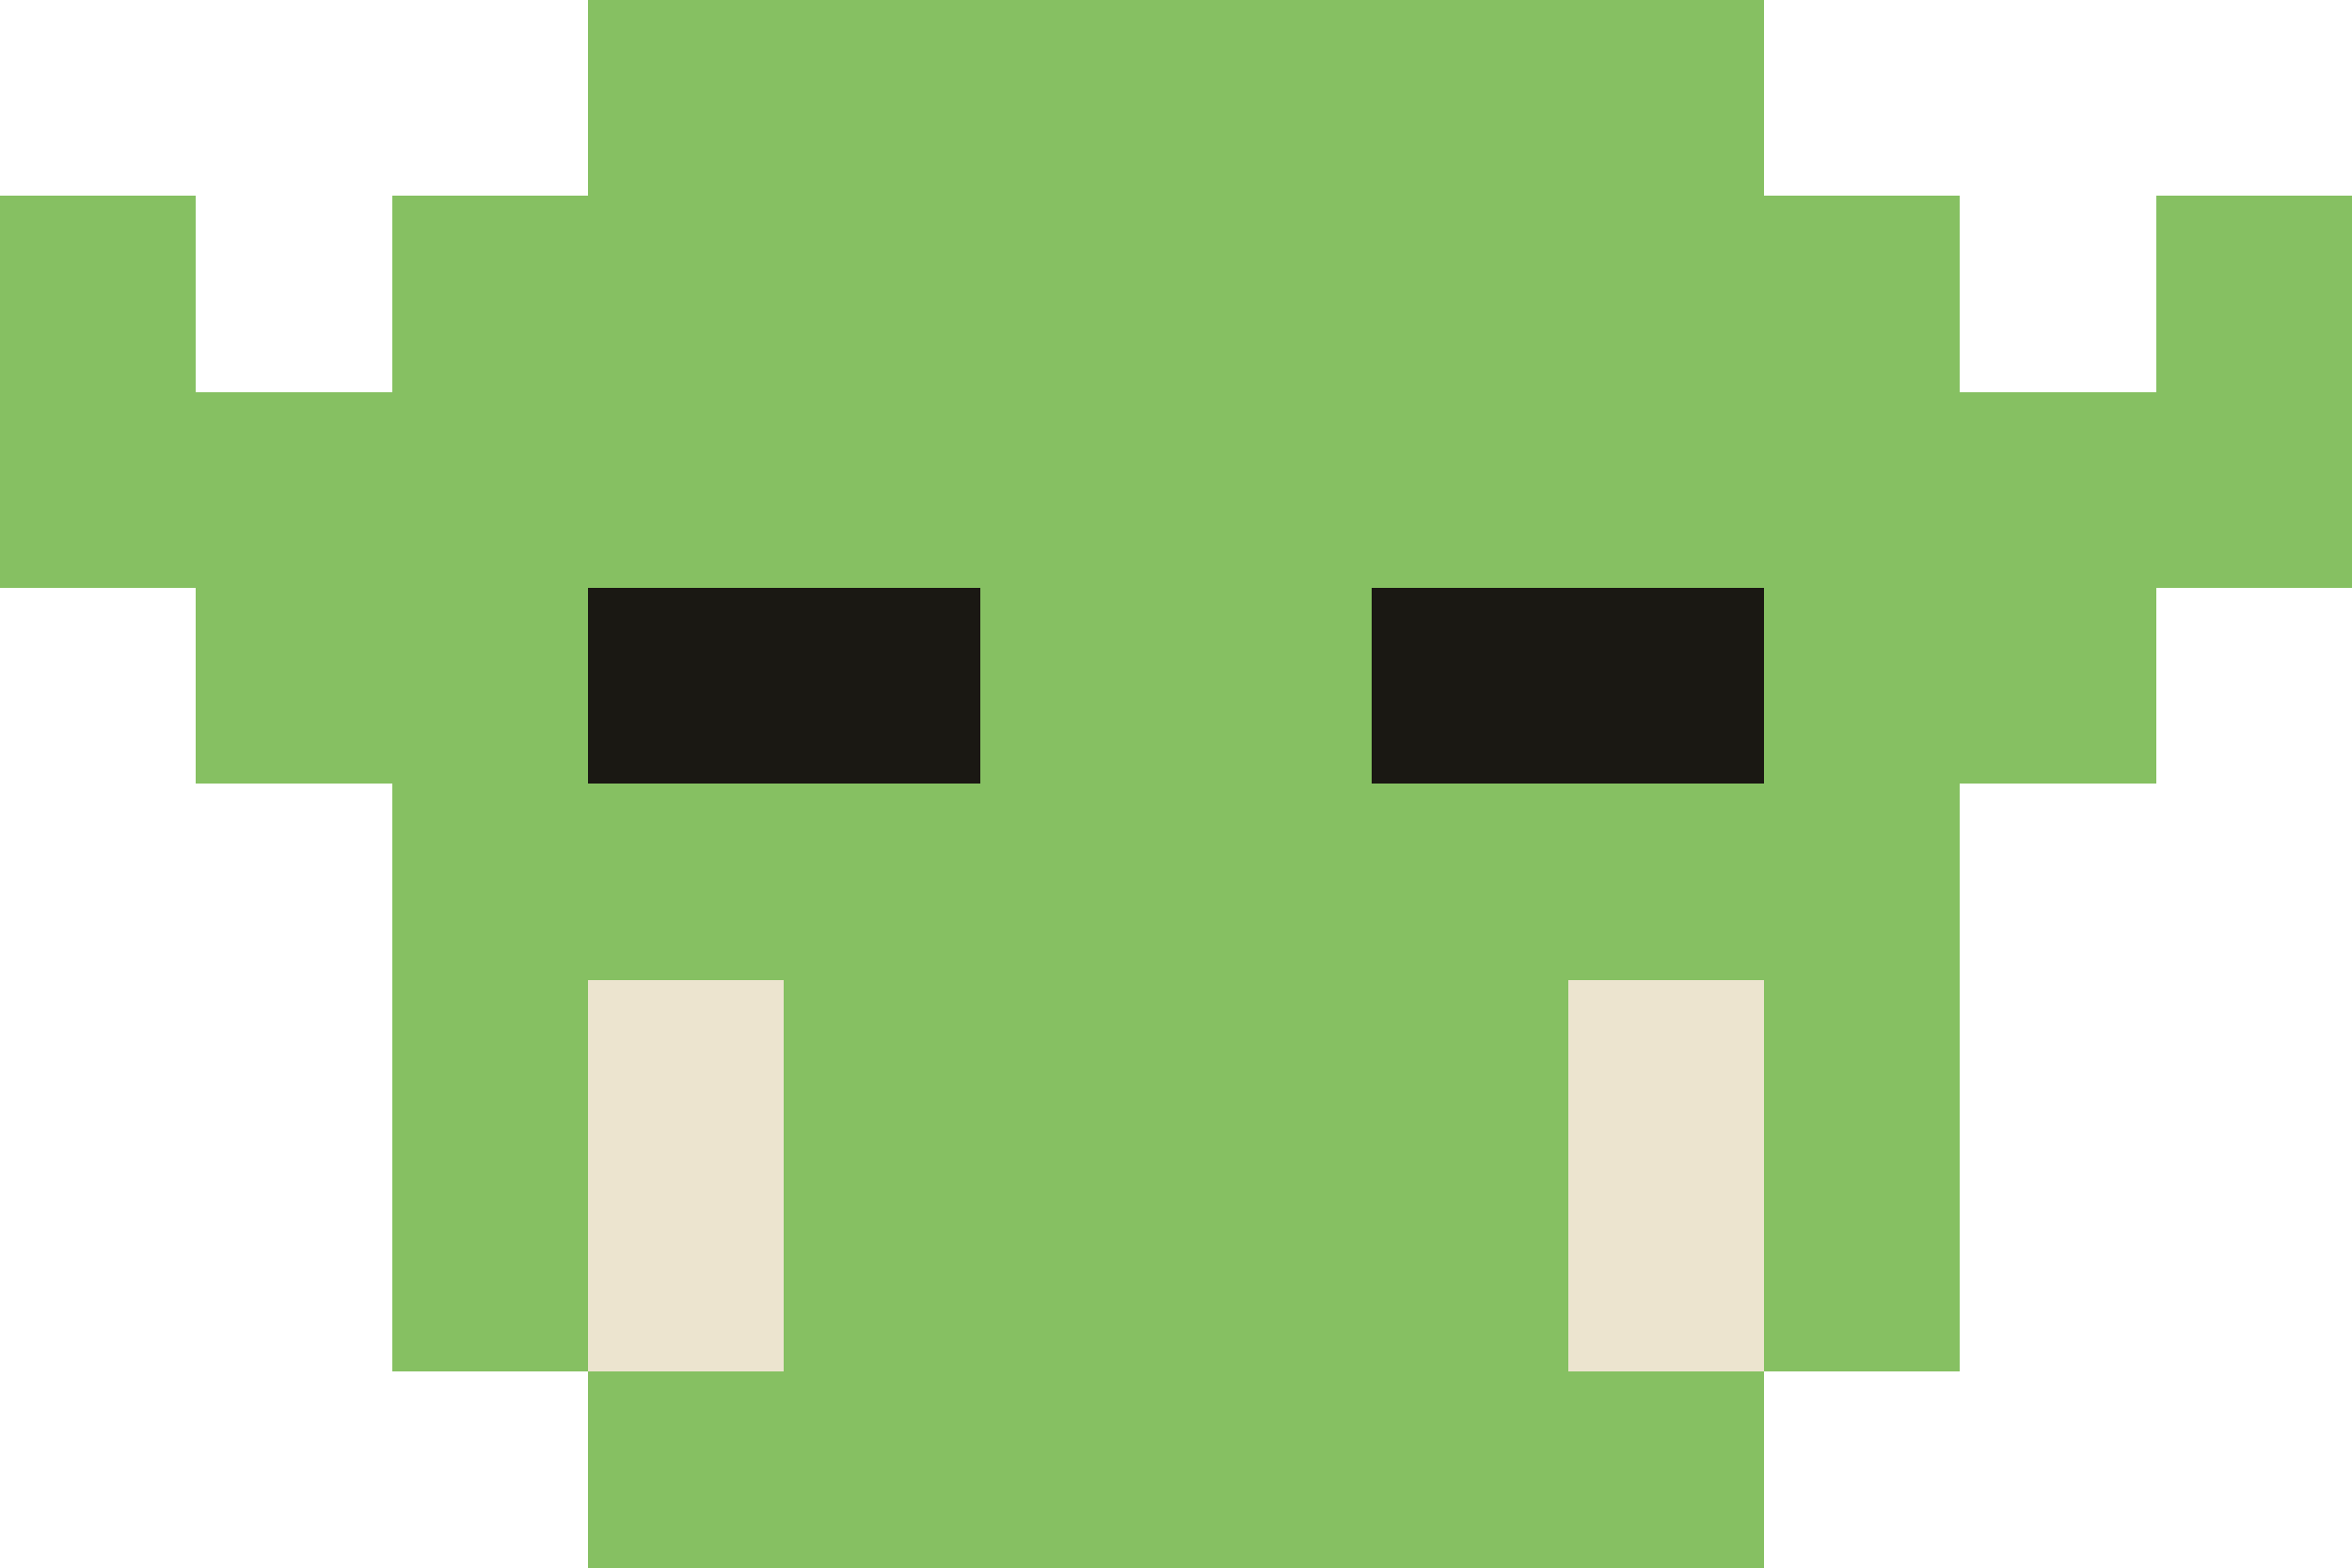
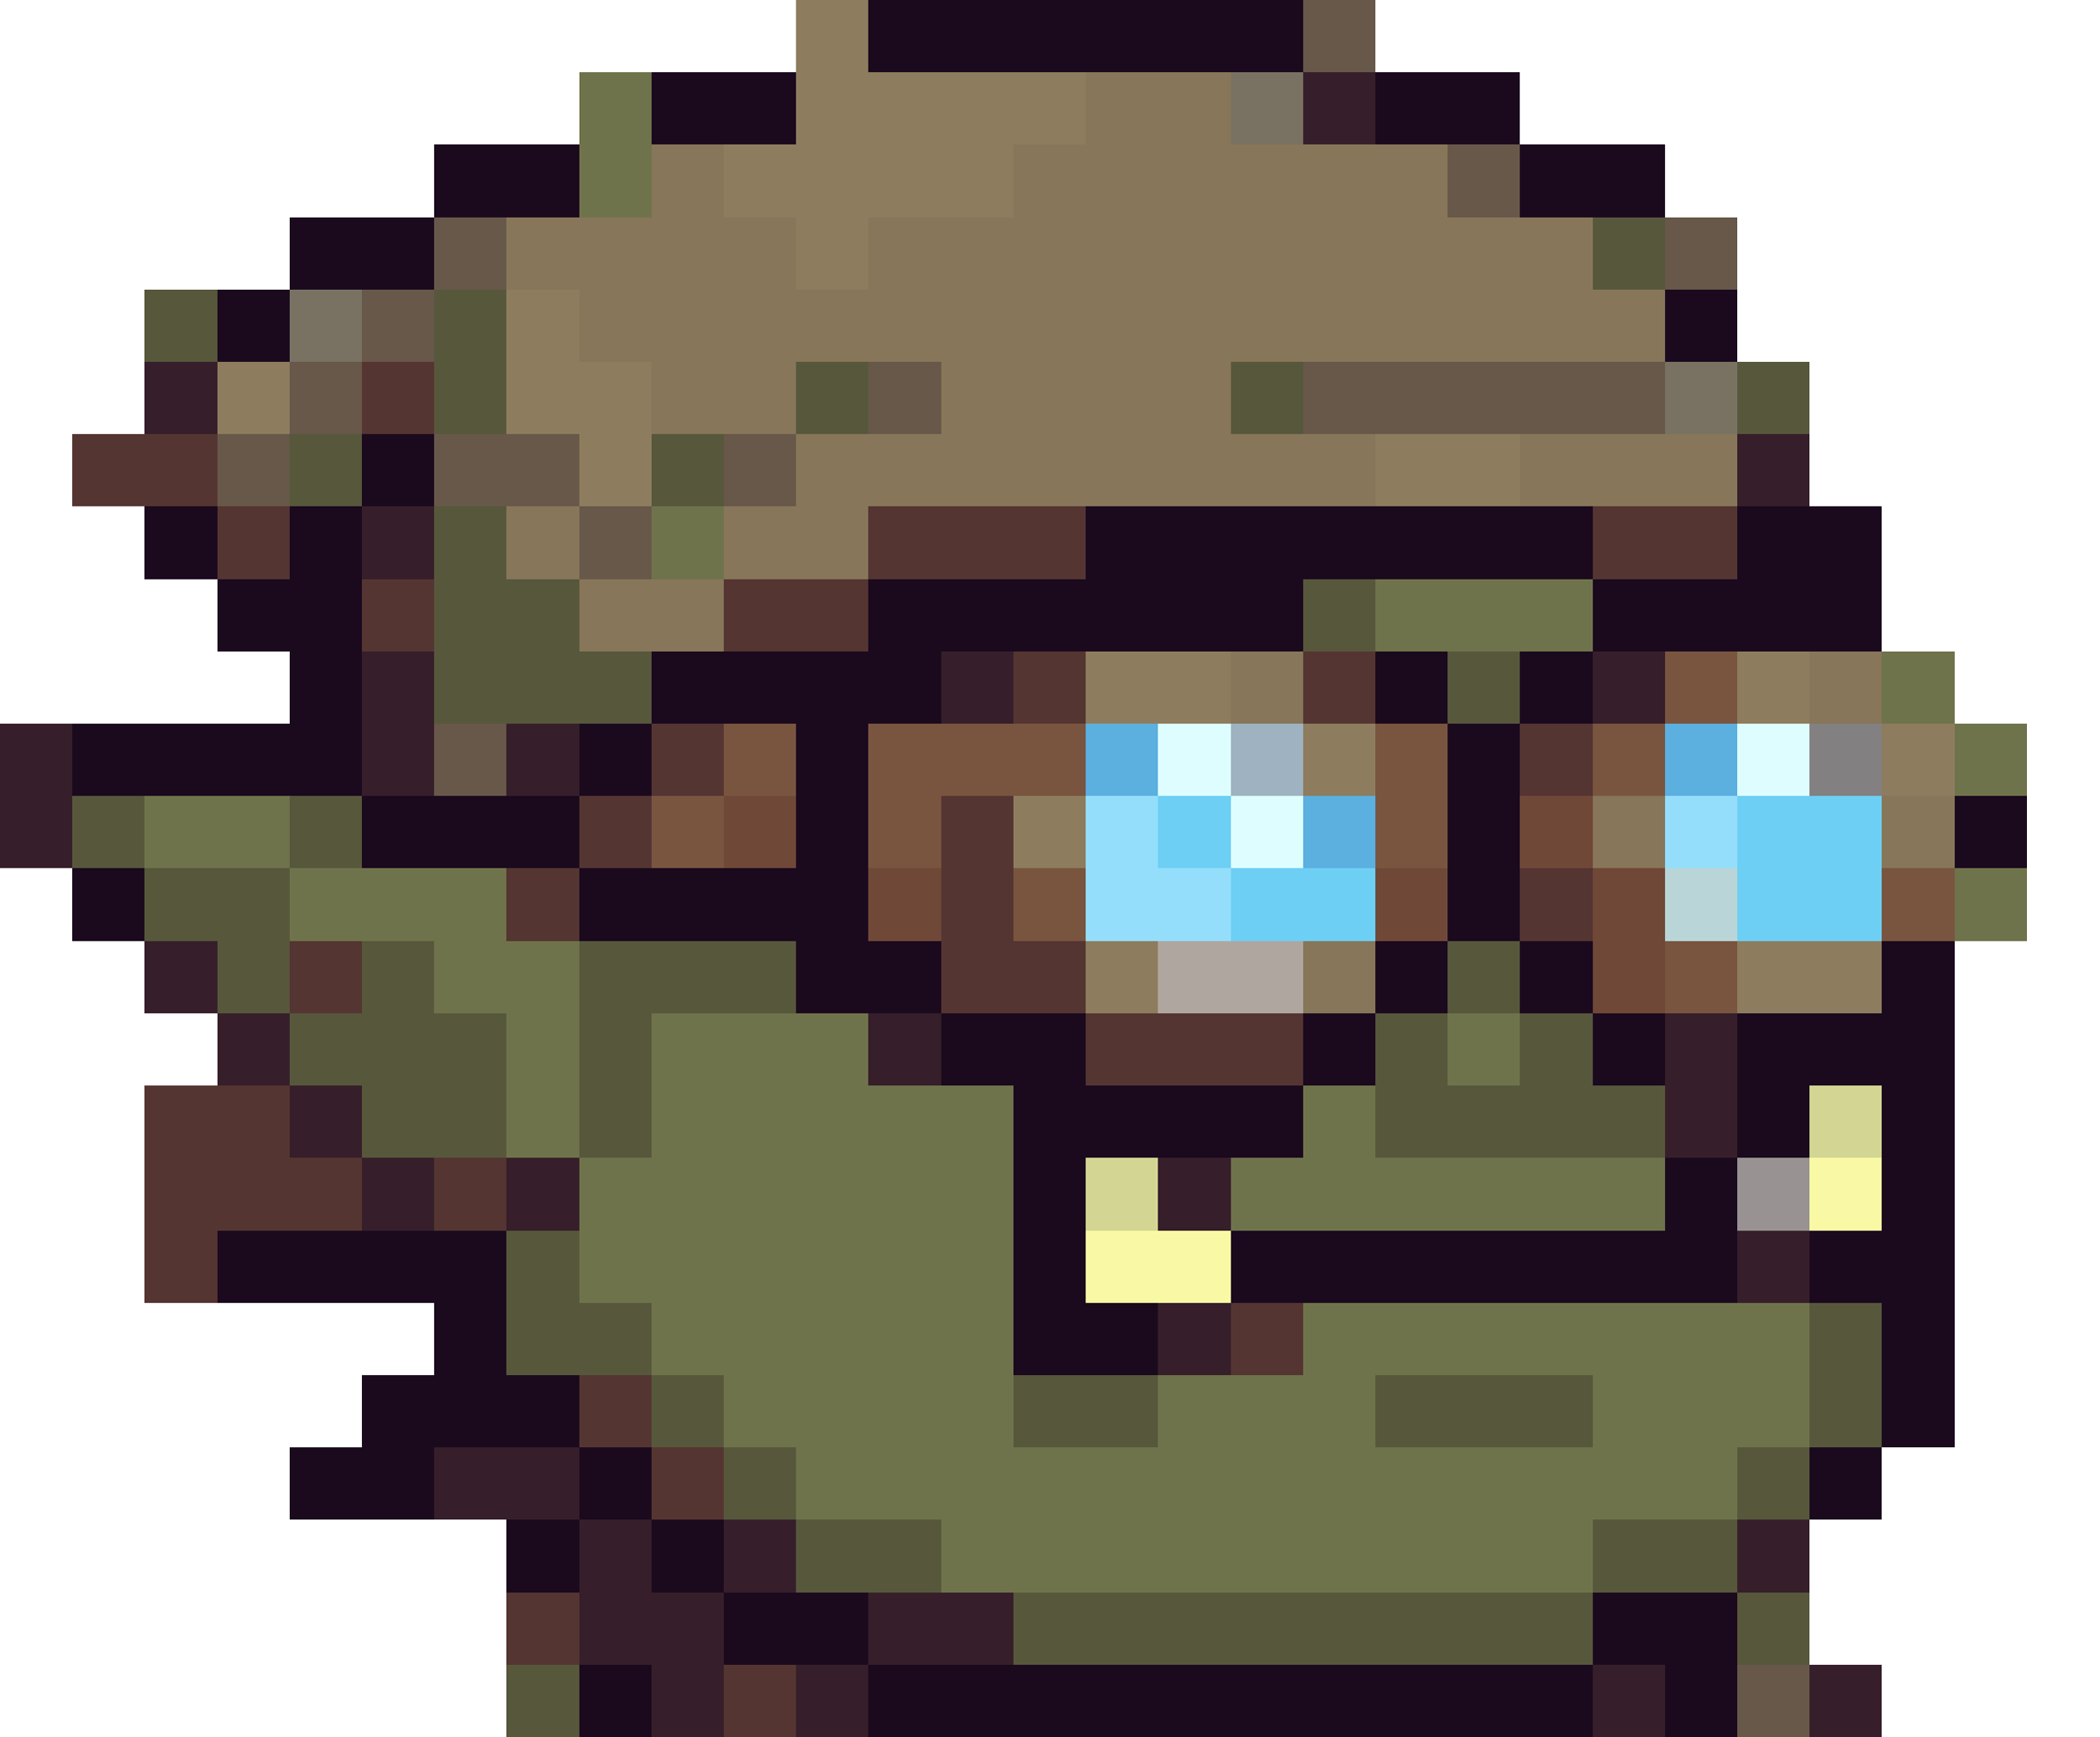
- <svg xmlns="http://www.w3.org/2000/svg" viewBox="0 0 120 80" width="120" height="80" shape-rendering="crispEdges" role="img">
-   <path fill="#86c062" d="M30 0h60v10h-60zM0 10h10v10h-10zM20 10h80v10h-80zM110 10h10v10h-10zM0 20h120v10h-120zM10 30h20v10h-20zM50 30h20v10h-20zM90 30h20v10h-20zM20 40h80v10h-80zM20 50h10v10h-10zM40 50h40v10h-40zM90 50h10v10h-10zM20 60h10v10h-10zM40 60h40v10h-40zM90 60h10v10h-10zM30 70h60v10h-60z" />
-   <path fill="#1a1813" d="M30 30h20v10h-20zM70 30h20v10h-20z" />
-   <path fill="#ece4cf" d="M30 50h10v10h-10zM80 50h10v10h-10zM30 60h10v10h-10zM80 60h10v10h-10z" />
+ <svg xmlns="http://www.w3.org/2000/svg" viewBox="0 0 290 240" width="290" height="240" shape-rendering="crispEdges" role="img">
+   <path fill="#8d7d5e" d="M110 0h10v10h-10zM110 10h40v10h-40zM100 20h40v10h-40zM110 30h10v10h-10zM70 40h10v10h-10zM30 50h10v10h-10zM70 50h20v10h-20zM80 60h10v10h-10zM190 60h20v10h-20zM150 90h20v10h-20zM240 90h10v10h-10zM180 100h10v10h-10zM260 100h10v10h-10zM140 110h10v10h-10zM150 130h10v10h-10zM240 130h20v10h-20z" />
+   <path fill="#1b0a1e" d="M120 0h60v10h-60zM90 10h20v10h-20zM190 10h20v10h-20zM60 20h20v10h-20zM210 20h20v10h-20zM40 30h20v10h-20zM30 40h10v10h-10zM230 40h10v10h-10zM50 60h10v10h-10zM20 70h10v10h-10zM40 70h10v10h-10zM150 70h70v10h-70zM240 70h20v10h-20zM30 80h20v10h-20zM120 80h60v10h-60zM220 80h40v10h-40zM40 90h10v10h-10zM90 90h40v10h-40zM190 90h10v10h-10zM210 90h10v10h-10zM10 100h40v10h-40zM80 100h10v10h-10zM110 100h10v10h-10zM200 100h10v10h-10zM50 110h30v10h-30zM110 110h10v10h-10zM200 110h10v10h-10zM270 110h10v10h-10zM10 120h10v10h-10zM80 120h40v10h-40zM200 120h10v10h-10zM110 130h20v10h-20zM190 130h10v10h-10zM210 130h10v10h-10zM260 130h10v10h-10zM130 140h20v10h-20zM180 140h10v10h-10zM220 140h10v10h-10zM240 140h30v10h-30zM140 150h40v10h-40zM240 150h10v10h-10zM260 150h10v10h-10zM140 160h10v10h-10zM230 160h10v10h-10zM260 160h10v10h-10zM30 170h40v10h-40zM140 170h10v10h-10zM170 170h70v10h-70zM250 170h20v10h-20zM60 180h10v10h-10zM140 180h20v10h-20zM260 180h10v10h-10zM50 190h30v10h-30zM260 190h10v10h-10zM40 200h20v10h-20zM80 200h10v10h-10zM250 200h10v10h-10zM70 210h10v10h-10zM90 210h10v10h-10zM100 220h20v10h-20zM220 220h20v10h-20zM80 230h10v10h-10zM120 230h100v10h-100zM230 230h10v10h-10z" />
+   <path fill="#67584a" d="M180 0h10v10h-10zM200 20h10v10h-10zM60 30h10v10h-10zM230 30h10v10h-10zM50 40h10v10h-10zM40 50h10v10h-10zM120 50h10v10h-10zM180 50h50v10h-50zM30 60h10v10h-10zM60 60h20v10h-20zM100 60h10v10h-10zM80 70h10v10h-10zM60 100h10v10h-10zM240 230h10v10h-10z" />
+   <path fill="#6f734b" d="M80 10h10v10h-10zM80 20h10v10h-10zM90 70h10v10h-10zM190 80h30v10h-30zM260 90h10v10h-10zM270 100h10v10h-10zM20 110h20v10h-20zM40 120h30v10h-30zM270 120h10v10h-10zM60 130h20v10h-20zM70 140h10v10h-10zM90 140h30v10h-30zM200 140h10v10h-10zM70 150h10v10h-10zM90 150h50v10h-50zM180 150h10v10h-10zM80 160h60v10h-60zM170 160h60v10h-60zM80 170h60v10h-60zM90 180h50v10h-50zM180 180h70v10h-70zM100 190h40v10h-40zM160 190h30v10h-30zM220 190h30v10h-30zM110 200h130v10h-130zM130 210h90v10h-90z" />
+   <path fill="#877659" d="M150 10h20v10h-20zM90 20h10v10h-10zM140 20h60v10h-60zM70 30h40v10h-40zM120 30h100v10h-100zM80 40h150v10h-150zM90 50h20v10h-20zM130 50h40v10h-40zM110 60h80v10h-80zM210 60h30v10h-30zM70 70h10v10h-10zM100 70h20v10h-20zM80 80h20v10h-20zM170 90h10v10h-10zM250 90h10v10h-10zM220 110h10v10h-10zM260 110h10v10h-10zM180 130h10v10h-10z" />
+   <path fill="#797262" d="M170 10h10v10h-10zM40 40h10v10h-10zM230 50h10v10h-10z" />
+   <path fill="#361f2a" d="M180 10h10v10h-10zM20 50h10v10h-10zM240 60h10v10h-10zM50 70h10v10h-10zM50 90h10v10h-10zM130 90h10v10h-10zM220 90h10v10h-10zM0 100h10v10h-10zM50 100h10v10h-10zM70 100h10v10h-10zM0 110h10v10h-10zM20 130h10v10h-10zM30 140h10v10h-10zM120 140h10v10h-10zM230 140h10v10h-10zM40 150h10v10h-10zM230 150h10v10h-10zM50 160h10v10h-10zM70 160h10v10h-10zM160 160h10v10h-10zM240 170h10v10h-10zM160 180h10v10h-10zM60 200h20v10h-20zM80 210h10v10h-10zM100 210h10v10h-10zM240 210h10v10h-10zM80 220h20v10h-20zM120 220h20v10h-20zM90 230h10v10h-10zM110 230h10v10h-10zM220 230h10v10h-10zM250 230h10v10h-10z" />
+   <path fill="#57573c" d="M220 30h10v10h-10zM20 40h10v10h-10zM60 40h10v10h-10zM60 50h10v10h-10zM110 50h10v10h-10zM170 50h10v10h-10zM240 50h10v10h-10zM40 60h10v10h-10zM90 60h10v10h-10zM60 70h10v10h-10zM60 80h20v10h-20zM180 80h10v10h-10zM60 90h30v10h-30zM200 90h10v10h-10zM10 110h10v10h-10zM40 110h10v10h-10zM20 120h20v10h-20zM30 130h10v10h-10zM50 130h10v10h-10zM80 130h30v10h-30zM200 130h10v10h-10zM40 140h30v10h-30zM80 140h10v10h-10zM190 140h10v10h-10zM210 140h10v10h-10zM50 150h20v10h-20zM80 150h10v10h-10zM190 150h40v10h-40zM70 170h10v10h-10zM70 180h20v10h-20zM250 180h10v10h-10zM90 190h10v10h-10zM140 190h20v10h-20zM190 190h30v10h-30zM250 190h10v10h-10zM100 200h10v10h-10zM240 200h10v10h-10zM110 210h20v10h-20zM220 210h20v10h-20zM140 220h80v10h-80zM240 220h10v10h-10zM70 230h10v10h-10z" />
+   <path fill="#553532" d="M50 50h10v10h-10zM10 60h20v10h-20zM30 70h10v10h-10zM120 70h30v10h-30zM220 70h20v10h-20zM50 80h10v10h-10zM100 80h20v10h-20zM140 90h10v10h-10zM180 90h10v10h-10zM90 100h10v10h-10zM210 100h10v10h-10zM80 110h10v10h-10zM130 110h10v10h-10zM70 120h10v10h-10zM130 120h10v10h-10zM210 120h10v10h-10zM40 130h10v10h-10zM130 130h20v10h-20zM150 140h30v10h-30zM20 150h20v10h-20zM20 160h30v10h-30zM60 160h10v10h-10zM20 170h10v10h-10zM170 180h10v10h-10zM80 190h10v10h-10zM90 200h10v10h-10zM70 220h10v10h-10zM100 230h10v10h-10z" />
+   <path fill="#795540" d="M230 90h10v10h-10zM100 100h10v10h-10zM120 100h30v10h-30zM190 100h10v10h-10zM220 100h10v10h-10zM90 110h10v10h-10zM120 110h10v10h-10zM190 110h10v10h-10zM140 120h10v10h-10zM260 120h10v10h-10zM230 130h10v10h-10z" />
+   <path fill="#5bb0e0" d="M150 100h10v10h-10zM230 100h10v10h-10zM180 110h10v10h-10z" />
+   <path fill="#defdff" d="M160 100h10v10h-10zM240 100h10v10h-10zM170 110h10v10h-10z" />
+   <path fill="#9eb2c2" d="M170 100h10v10h-10z" />
+   <path fill="#838082" d="M250 100h10v10h-10z" />
+   <path fill="#704838" d="M100 110h10v10h-10zM210 110h10v10h-10zM120 120h10v10h-10zM190 120h10v10h-10zM220 120h10v10h-10zM220 130h10v10h-10z" />
+   <path fill="#94defb" d="M150 110h10v10h-10zM230 110h10v10h-10zM150 120h20v10h-20z" />
+   <path fill="#6dcff4" d="M160 110h10v10h-10zM240 110h20v10h-20zM170 120h20v10h-20zM240 120h20v10h-20z" />
+   <path fill="#b9d5d7" d="M230 120h10v10h-10z" />
+   <path fill="#b0a6a0" d="M160 130h20v10h-20z" />
+   <path fill="#d3d692" d="M250 150h10v10h-10zM150 160h10v10h-10z" />
+   <path fill="#989293" d="M240 160h10v10h-10z" />
+   <path fill="#f9f9a5" d="M250 160h10v10h-10zM150 170h20v10h-20z" />
</svg>
